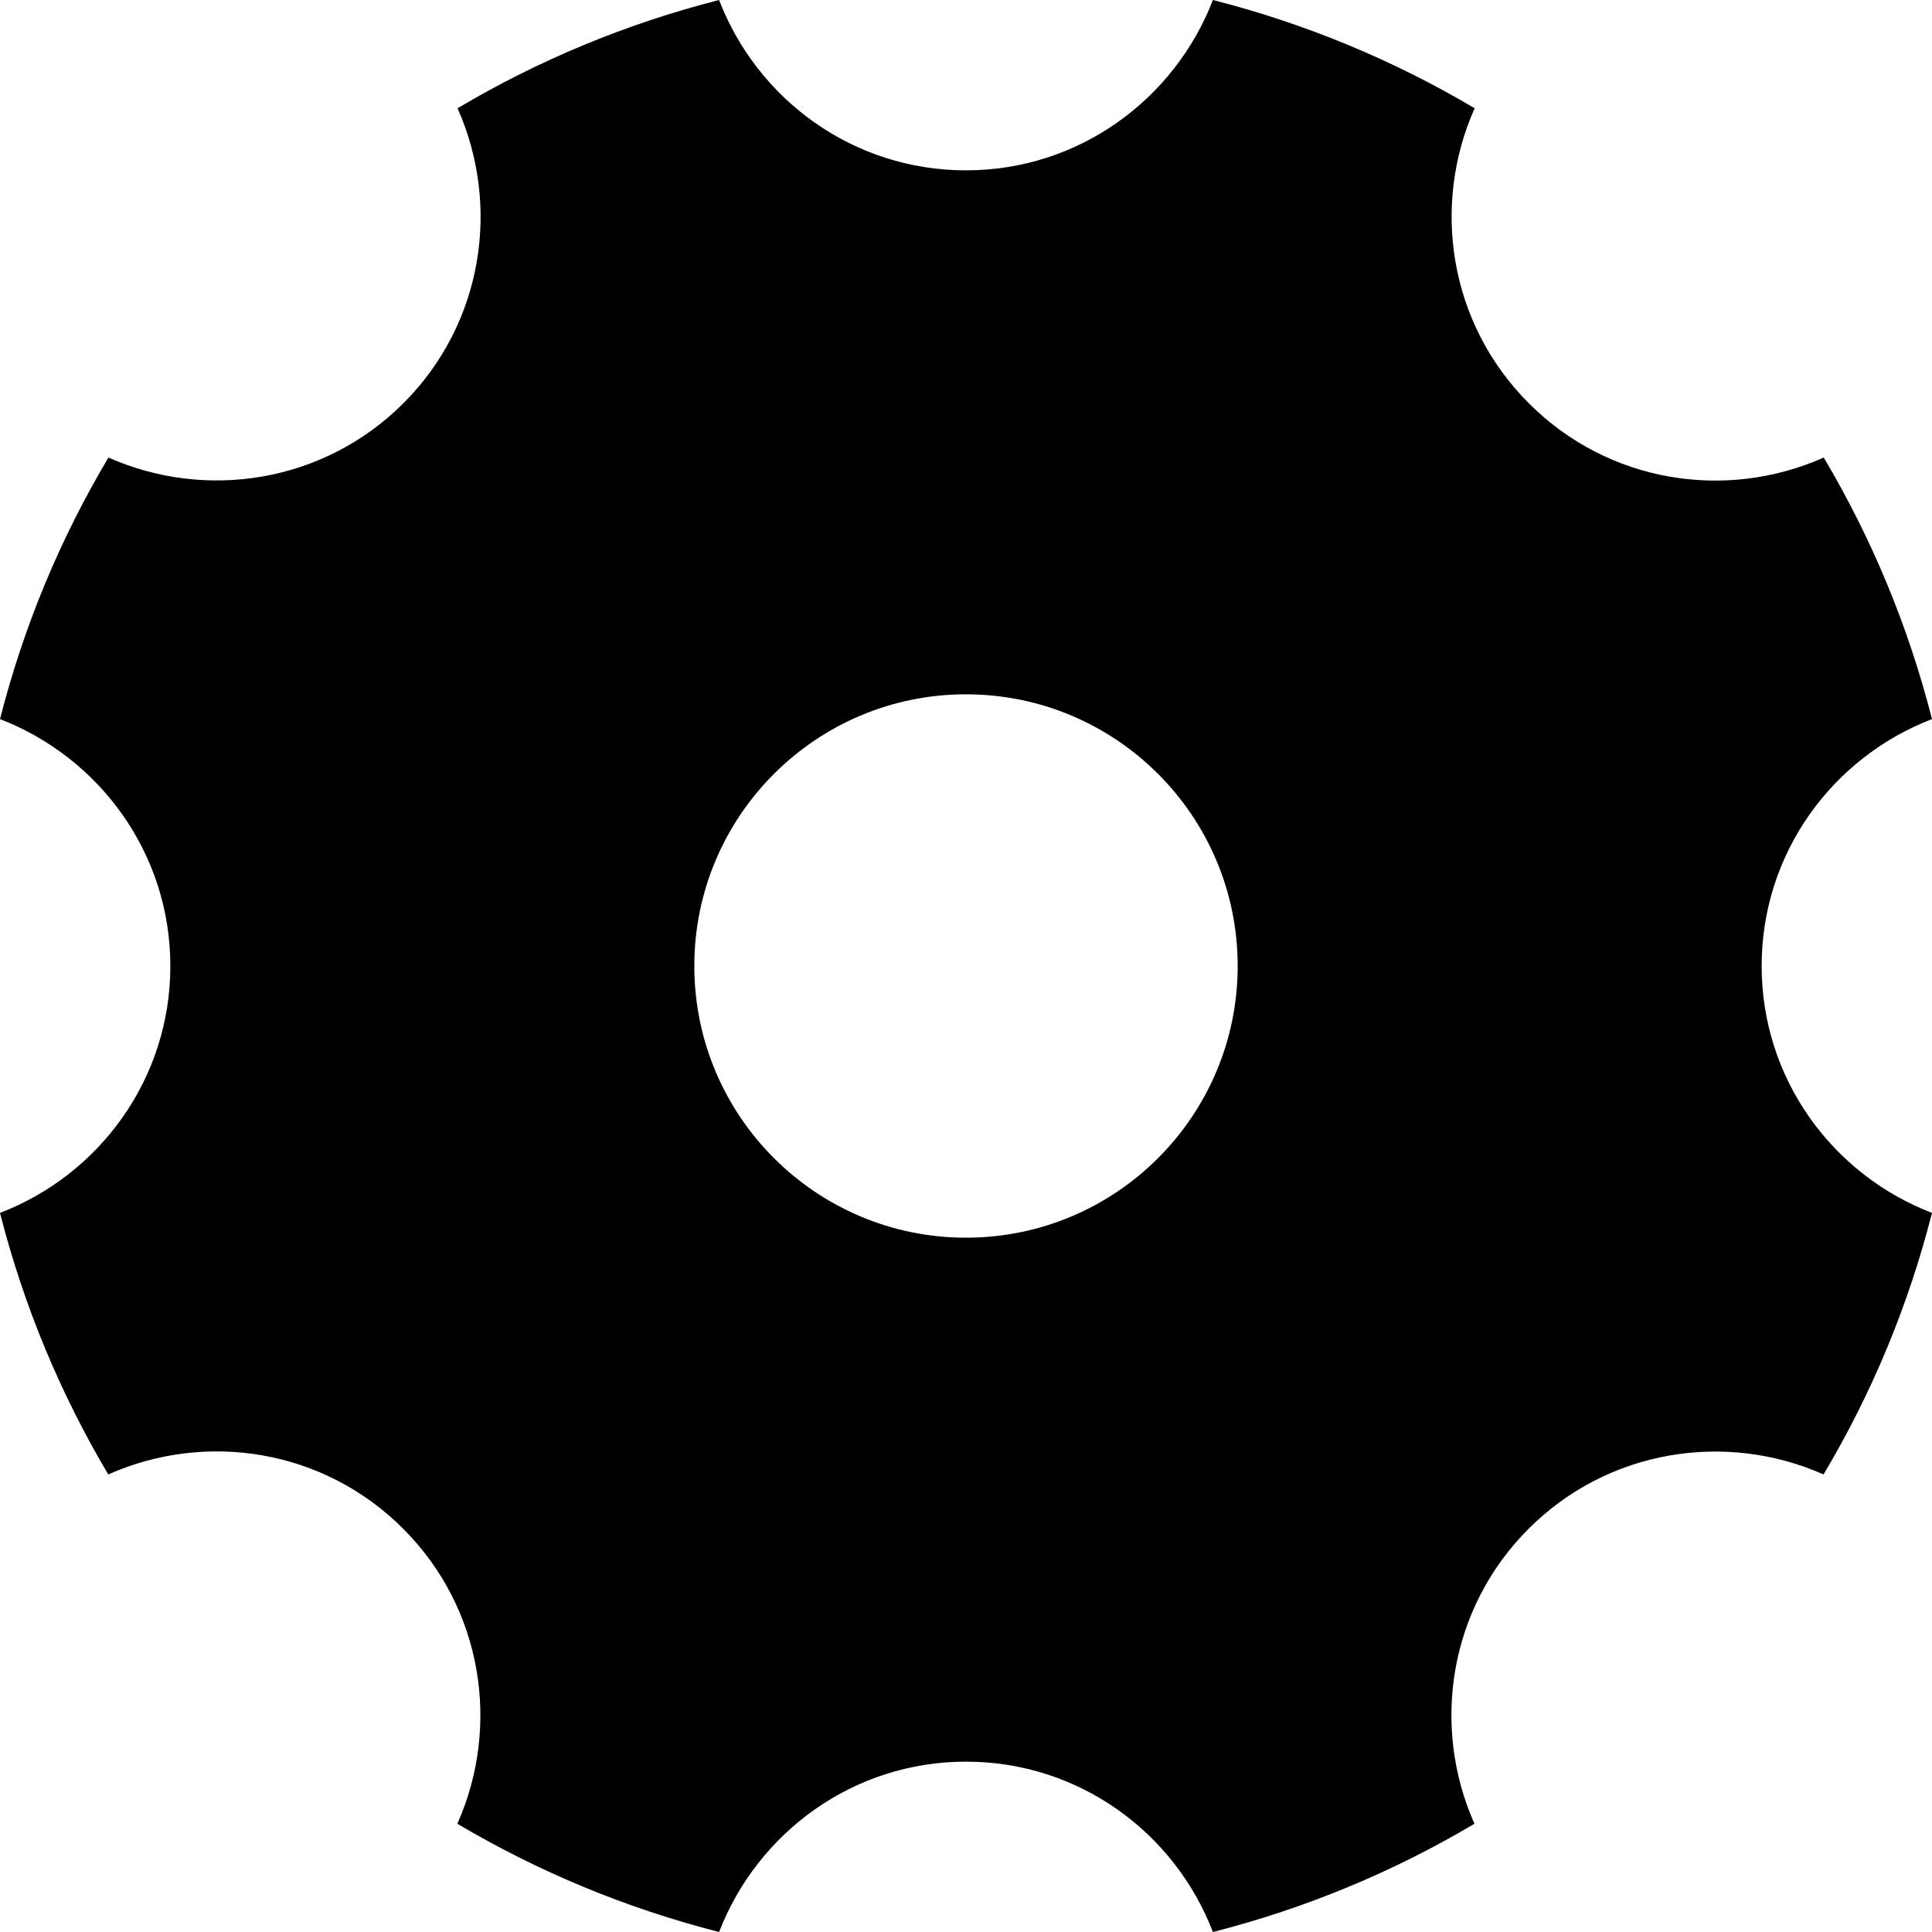
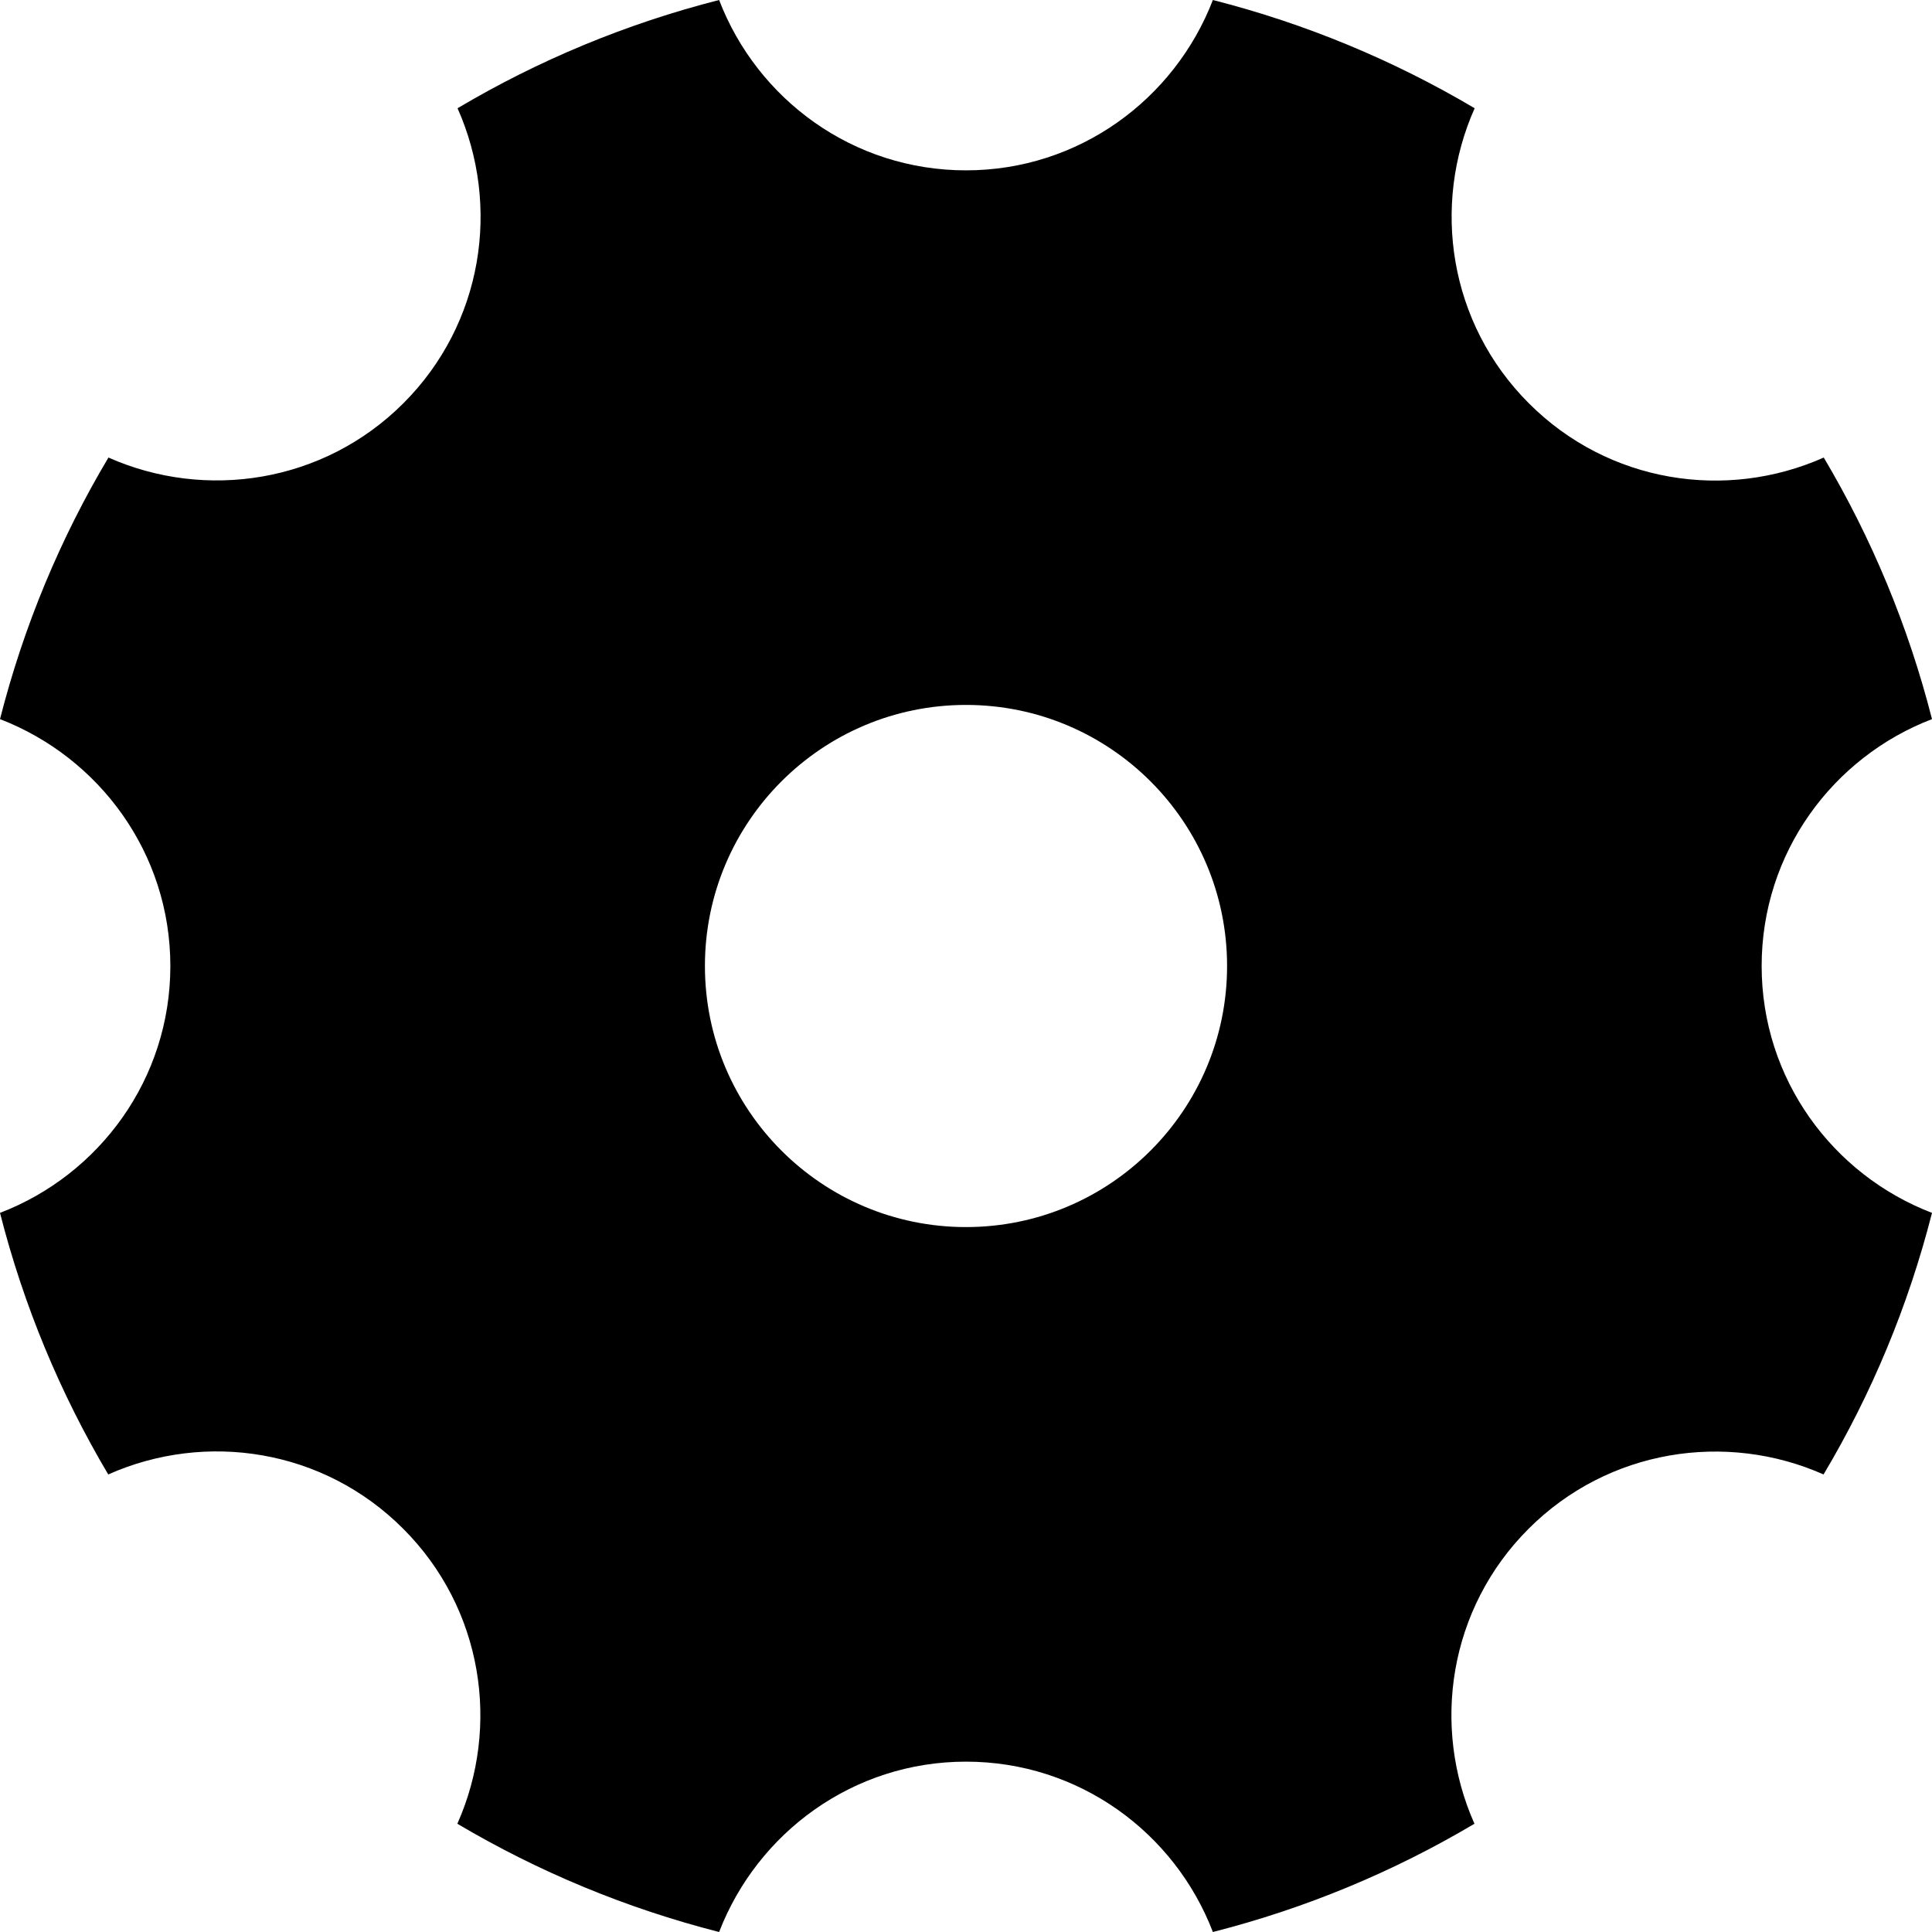
- <svg xmlns="http://www.w3.org/2000/svg" width="64px" height="64px" viewBox="0 0 64 64" version="1.1">
-   <g id="1" transform="translate(-822, -432)" fill-rule="nonzero">
-     <path d="M880.357,464 C880.357,460.257 882.707,457.086 886,455.821 C885.214,452.736 884,449.829 882.414,447.157 C879.186,448.593 875.286,448.007 872.643,445.357 C870,442.714 869.414,438.807 870.85,435.586 C868.171,434 865.264,432.786 862.179,432 C860.907,435.293 857.736,437.643 854,437.643 C850.257,437.643 847.086,435.293 845.821,432 C842.736,432.786 839.829,434 837.157,435.586 C838.593,438.814 838.007,442.714 835.364,445.357 C832.721,448 828.814,448.586 825.593,447.157 C824,449.829 822.786,452.736 822,455.821 C825.293,457.093 827.643,460.264 827.643,464 C827.643,467.743 825.293,470.914 822,472.179 C822.786,475.264 824,478.171 825.586,480.843 C828.814,479.407 832.714,479.993 835.357,482.643 C838,485.286 838.586,489.193 837.15,492.414 C839.829,494 842.736,495.214 845.821,496 C847.093,492.707 850.264,490.357 854,490.357 C857.743,490.357 860.914,492.707 862.179,496 C865.264,495.214 868.171,494 870.843,492.414 C869.407,489.186 869.993,485.286 872.636,482.643 C875.279,480 879.186,479.414 882.407,480.843 C884,478.171 885.214,475.264 886,472.179 C882.707,470.914 880.357,467.743 880.357,464 Z M854,473 C849.032,473 845,468.968 845,464 C845,459.032 849.032,455 854,455 C858.968,455 863,459.032 863,464 C863,468.968 858.968,473 854,473 Z" id="设置" />
+ <svg xmlns="http://www.w3.org/2000/svg" version="1.1" width="75" height="75" viewBox="0 0 75 75">
+   <g style="mix-blend-mode:passthrough">
+     <path d="M75,27.916C71.141,29.397,68.387,33.114,68.387,37.5C68.387,41.886,71.141,45.603,75,47.084C74.079,50.7,72.656,54.107,70.79,57.238C67.014,55.564,62.436,56.25,59.339,59.347C56.242,62.444,55.555,67.014,57.238,70.798C54.107,72.656,50.7,74.079,47.084,75C45.603,71.141,41.886,68.387,37.5,68.387C33.122,68.387,29.406,71.141,27.916,75C24.3,74.079,20.893,72.656,17.754,70.798C19.436,67.023,18.75,62.444,15.653,59.347C12.556,56.242,7.985,55.555,4.202,57.238C2.344,54.107,0.921,50.7,0,47.084C3.859,45.603,6.613,41.886,6.613,37.5C6.613,33.122,3.859,29.406,0,27.916C0.921,24.3,2.344,20.893,4.21,17.762C7.985,19.436,12.564,18.75,15.661,15.653C18.758,12.556,19.445,7.985,17.762,4.202C20.893,2.344,24.3,0.921,27.916,0C29.397,3.859,33.114,6.613,37.5,6.613C41.878,6.613,45.594,3.859,47.084,0C50.7,0.921,54.107,2.344,57.246,4.202C55.564,7.977,56.25,12.556,59.347,15.653C62.444,18.758,67.014,19.445,70.798,17.762C72.656,20.893,74.079,24.3,75,27.916ZM27.365,37.5C27.365,43.095,31.905,47.635,37.5,47.635C43.095,47.635,47.635,43.095,47.635,37.5C47.635,31.905,43.095,27.365,37.5,27.365C31.905,27.365,27.365,31.905,27.365,37.5Z" fill-rule="evenodd" fill-opacity="1" />
  </g>
</svg>
